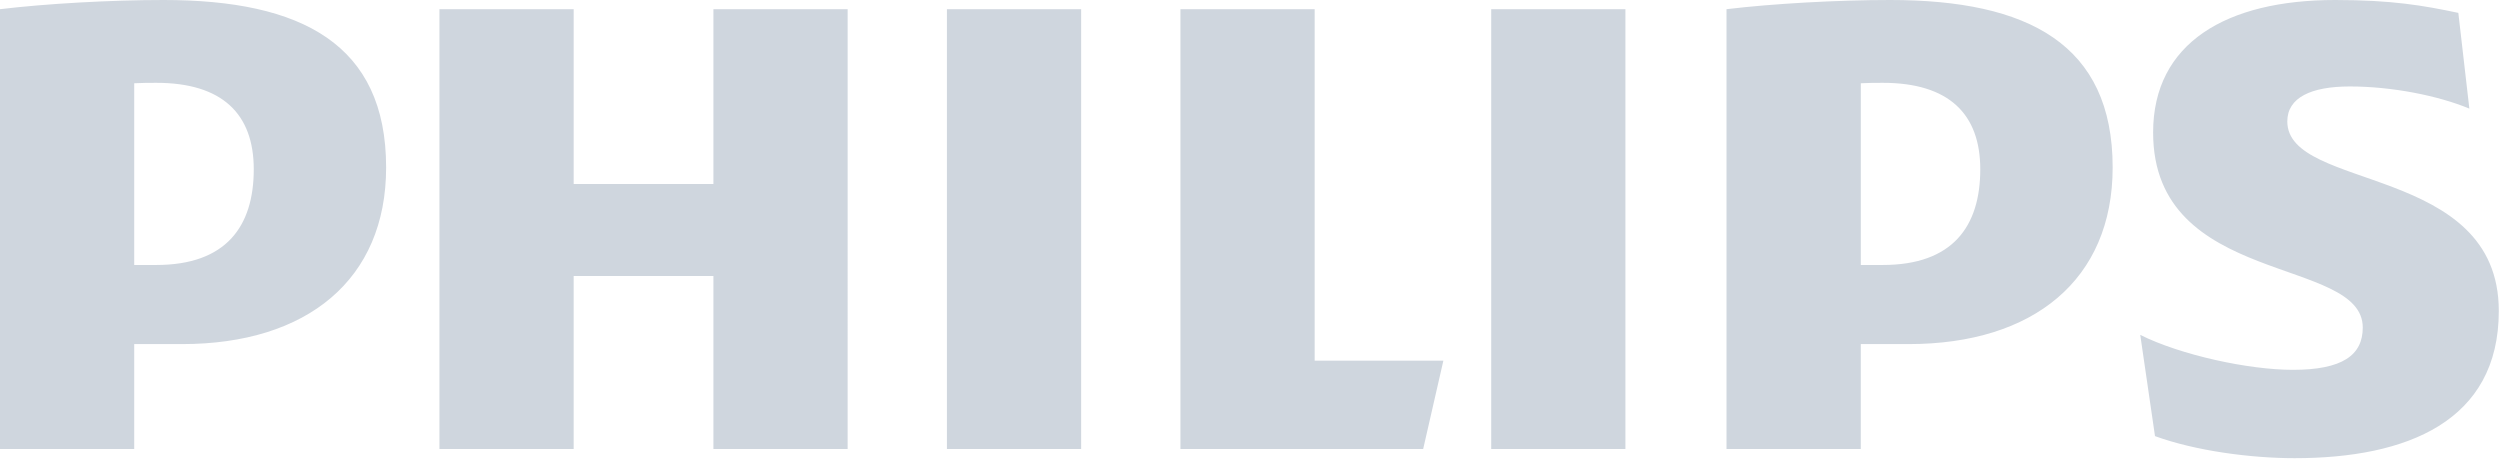
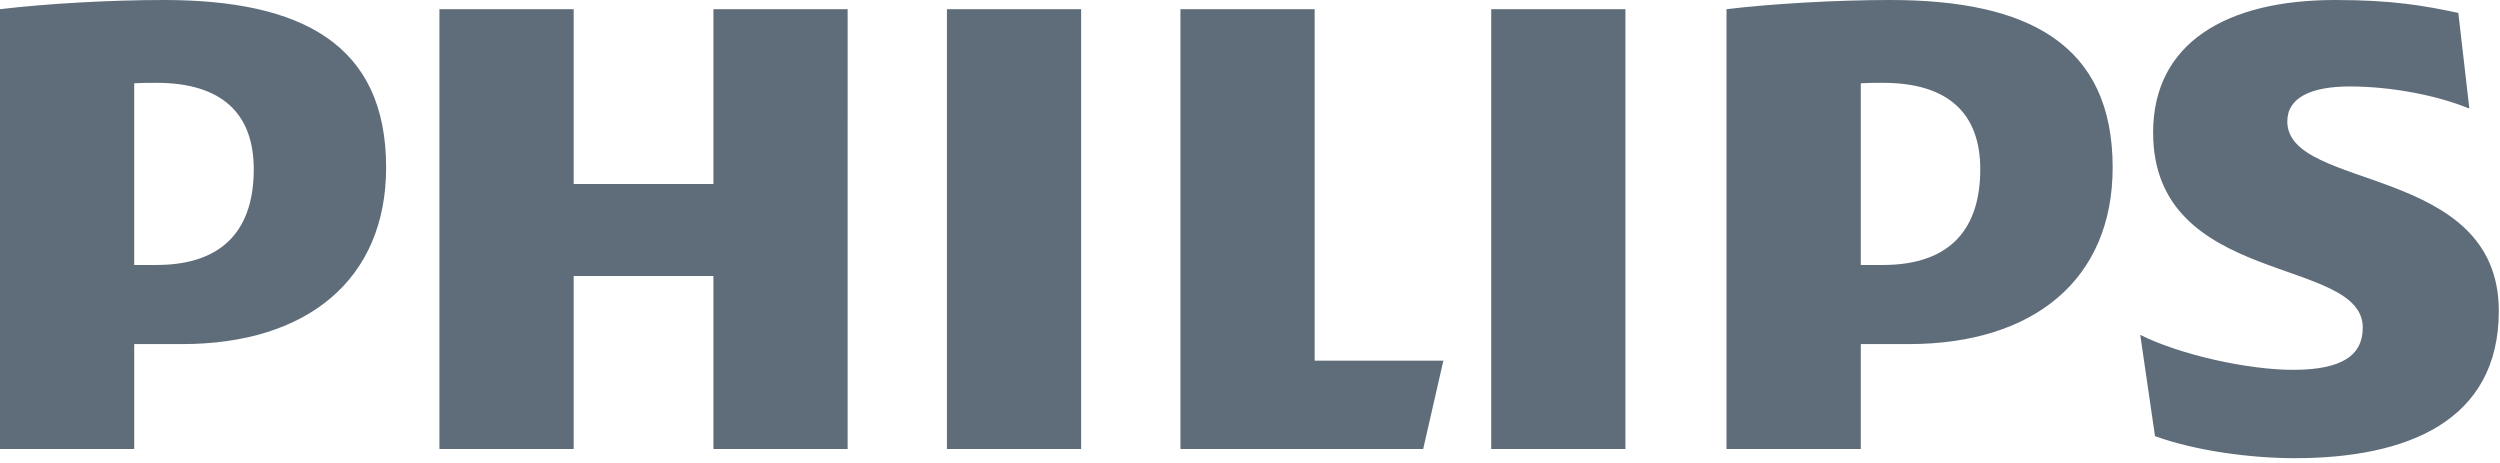
<svg xmlns="http://www.w3.org/2000/svg" width="400px" height="74px" viewBox="0 0 400 74" version="1.1">
-   <g id="Page-1" stroke="none" stroke-width="1" fill="none" fill-rule="evenodd">
-     <g id="brand.philips" fill="#CFD6DE" fill-rule="nonzero">
+   <g id="Logos" stroke="none" stroke-width="1" fill="none" fill-rule="evenodd">
+     <g id="brand.philips" fill="#5F6C7A" fill-rule="nonzero">
      <path d="M40.602,27.084 C40.602,36.213 36.187,42.396 25.006,42.396 L21.473,42.396 L21.473,13.322 C22.729,13.251 23.902,13.251 25.006,13.251 C35.593,13.25 40.602,18.254 40.602,27.084 Z M29.125,55.055 C49.131,55.055 61.78,44.748 61.78,26.793 C61.779,7.064 48.247,0 26.183,0 C17.65,0 7.353,0.587 0,1.47 L0,71.84 L21.474,71.84 L21.474,55.055 L29.125,55.055 Z M316.843,27.084 C316.843,36.213 312.434,42.396 301.25,42.396 L297.729,42.396 L297.729,13.322 C298.974,13.251 300.149,13.251 301.25,13.251 C311.838,13.25 316.843,18.254 316.843,27.084 Z M305.379,55.055 C325.369,55.055 338.025,44.748 338.025,26.793 C338.025,7.064 324.495,0 302.429,0 C293.898,0 283.595,0.587 276.241,1.47 L276.241,71.84 L297.726,71.84 L297.726,55.055 L305.379,55.055 Z M365.969,19.429 C365.969,15.603 369.798,13.834 375.97,13.834 C382.739,13.834 390.099,15.307 395.096,17.376 L393.333,2.061 C387.74,0.883 382.739,0 373.622,0 C356.263,0 344.499,6.848 344.499,21.201 C344.499,45.926 378.042,40.925 378.042,52.407 C378.042,56.819 374.801,59.173 366.854,59.173 C359.804,59.173 348.911,56.819 342.44,53.582 L344.8,69.78 C351.266,72.135 360.092,73.309 367.155,73.309 C385.095,73.309 399.808,67.419 399.808,49.751 C399.808,26.206 365.969,30.618 365.969,19.429 Z M260.067,1.47 L238.593,1.47 L238.593,71.84 L260.067,71.84 L260.067,1.47 Z M172.984,1.47 L151.508,1.47 L151.508,71.84 L172.984,71.84 L172.984,1.47 Z M210.346,57.703 L210.346,1.47 L188.87,1.47 L188.87,71.84 L227.707,71.84 L230.94,57.703 L210.346,57.703 Z M135.623,1.47 L114.147,1.47 L114.147,29.44 L91.788,29.44 L91.788,1.47 L70.308,1.47 L70.308,71.84 L91.787,71.84 L91.787,44.161 L114.146,44.161 L114.146,71.84 L135.622,71.84 L135.623,1.47 Z" id="Shape" />
    </g>
  </g>
</svg>
